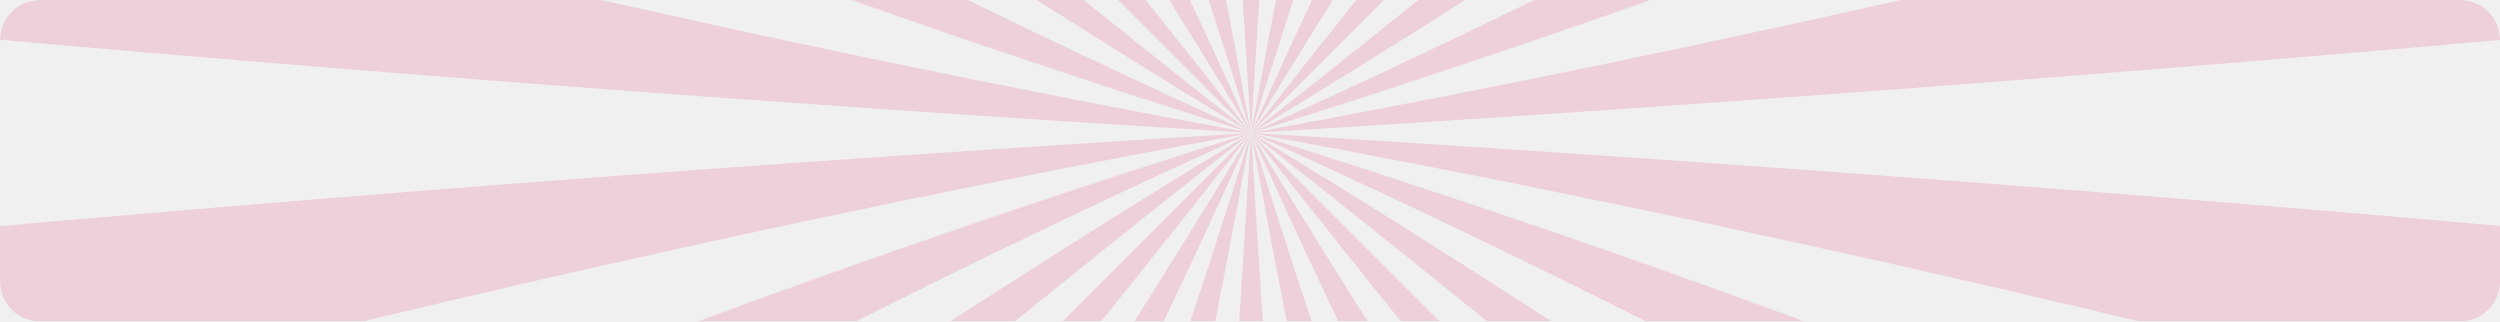
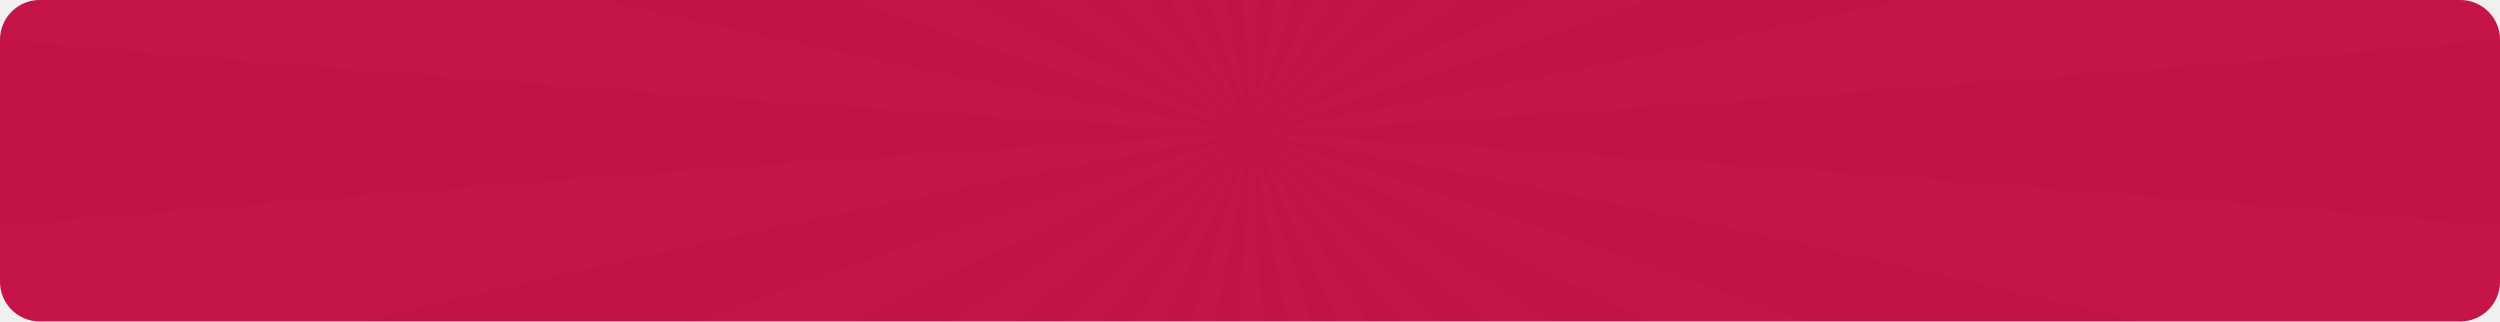
<svg xmlns="http://www.w3.org/2000/svg" width="1260" height="162" viewBox="0 0 1260 162" fill="none">
-   <mask id="mask0" mask-type="alpha" maskUnits="userSpaceOnUse" x="0" y="0" width="1260" height="162">
+   <rect width="1260" height="162" rx="20" fill="#C11345" />
+   <mask id="mask0" style="mask-type:alpha" maskUnits="userSpaceOnUse" x="0" y="0" width="1260" height="162">
    <rect width="1260" height="162" rx="20" fill="#DC1D54" />
  </mask>
  <g mask="url(#mask0)">
    <g opacity="0.15">
      <g clip-path="url(#clip0)">
        <path d="M630.5 67L-112 -675.5H2.226C268.447 -375.322 477.872 -127.822 630.5 67Z" fill="#DC1D54" />
        <path d="M630.5 67C502.463 -144.801 331.119 -392.301 116.467 -675.5H230.693C395.647 -406.22 528.916 -158.72 630.5 67Z" fill="#DC1D54" />
        <path d="M630.5 67C556.874 -169.293 461.68 -416.793 344.92 -675.5H459.161C528.778 -423.941 585.891 -176.441 630.5 67Z" fill="#DC1D54" />
        <path d="M630.5 67C615.561 -180.045 596.523 -427.545 573.387 -675.5H687.613C664.477 -427.545 645.439 -180.045 630.5 67Z" fill="#DC1D54" />
        <path d="M630.5 67C675.109 -176.451 732.222 -423.951 801.839 -675.5H916.08C799.33 -416.793 704.136 -169.293 630.5 67Z" fill="#DC1D54" />
        <path d="M630.5 67C732.074 -158.72 865.343 -406.22 1030.31 -675.5H1144.53C929.891 -392.36 758.547 -144.86 630.5 67Z" fill="#DC1D54" />
        <path d="M630.5 67C783.138 -127.832 992.563 -375.332 1258.77 -675.5H1373L630.5 67Z" fill="#DC1D54" />
        <path d="M630.5 67C825.332 -85.648 1072.83 -295.073 1373 -561.274V-447.033C1089.81 -232.391 842.311 -61.047 630.5 67Z" fill="#DC1D54" />
        <path d="M630.5 67C856.22 -34.574 1103.72 -167.843 1373 -332.807V-218.58C1114.3 -101.83 866.803 -6.636 630.5 67Z" fill="#DC1D54" />
        <path d="M630.5 67C873.951 22.391 1121.45 -34.722 1373 -104.339V9.887C1125.05 33.023 877.555 52.061 630.5 67Z" fill="#DC1D54" />
        <path d="M630.5 67C877.545 81.939 1125.04 100.977 1373 124.113V238.339C1121.44 168.722 873.941 111.609 630.5 67Z" fill="#DC1D54" />
        <path d="M630.5 67C866.793 140.626 1114.29 235.82 1373 352.58V466.807C1103.72 301.853 856.22 168.584 630.5 67Z" fill="#DC1D54" />
        <path d="M630.5 67C842.301 195.037 1089.8 366.381 1373 581.033V695.274C1072.82 429.053 825.322 219.628 630.5 67Z" fill="#DC1D54" />
        <path d="M630.5 67L1373 809.5H1258.77C992.553 509.322 783.128 261.822 630.5 67Z" fill="#DC1D54" />
        <path d="M630.5 67C758.537 278.801 929.881 526.301 1144.53 809.5H1030.31C865.353 540.22 732.084 292.72 630.5 67Z" fill="#DC1D54" />
        <path d="M630.5 67C704.126 303.293 799.32 550.793 916.08 809.5H801.839C732.222 557.941 675.109 310.441 630.5 67Z" fill="#DC1D54" />
        <path d="M630.5 67C645.439 314.045 664.477 561.545 687.613 809.5H573.387C596.523 561.555 615.561 314.055 630.5 67Z" fill="#DC1D54" />
        <path d="M630.5 67C585.891 310.451 528.778 557.951 459.161 809.5H344.92C461.67 550.803 556.864 303.303 630.5 67Z" fill="#DC1D54" />
        <path d="M630.5 67C528.926 292.72 395.657 540.22 230.693 809.5H116.467C331.109 526.311 502.453 278.811 630.5 67Z" fill="#DC1D54" />
        <path d="M630.5 67C477.852 261.832 268.427 509.332 2.226 809.5H-112L630.5 67Z" fill="#DC1D54" />
        <path d="M630.5 67C435.668 219.638 188.168 429.063 -112 695.274V581.033C171.14 366.391 418.64 195.047 630.5 67Z" fill="#DC1D54" />
        <path d="M630.5 67C404.78 168.574 157.28 301.843 -112 466.807V352.58C146.707 235.83 394.207 140.636 630.5 67Z" fill="#DC1D54" />
        <path d="M630.5 67C387.049 111.609 139.549 168.722 -112 238.339V124.113C135.955 100.977 383.455 81.939 630.5 67Z" fill="#DC1D54" />
        <path d="M630.5 67C383.455 52.061 135.955 33.023 -112 9.887V-104.339C139.559 -34.722 387.059 22.391 630.5 67Z" fill="#DC1D54" />
        <path d="M630.5 67C394.207 -6.626 146.707 -101.82 -112 -218.58V-332.807C157.28 -167.853 404.78 -34.584 630.5 67Z" fill="#DC1D54" />
        <path d="M630.5 67C418.699 -61.037 171.199 -232.381 -112 -447.033V-561.274C188.178 -295.053 435.678 -85.628 630.5 67Z" fill="#DC1D54" />
      </g>
    </g>
  </g>
  <defs>
    <clipPath id="clip0">
      <rect width="1260" height="162" rx="20" fill="white" />
    </clipPath>
  </defs>
</svg>
